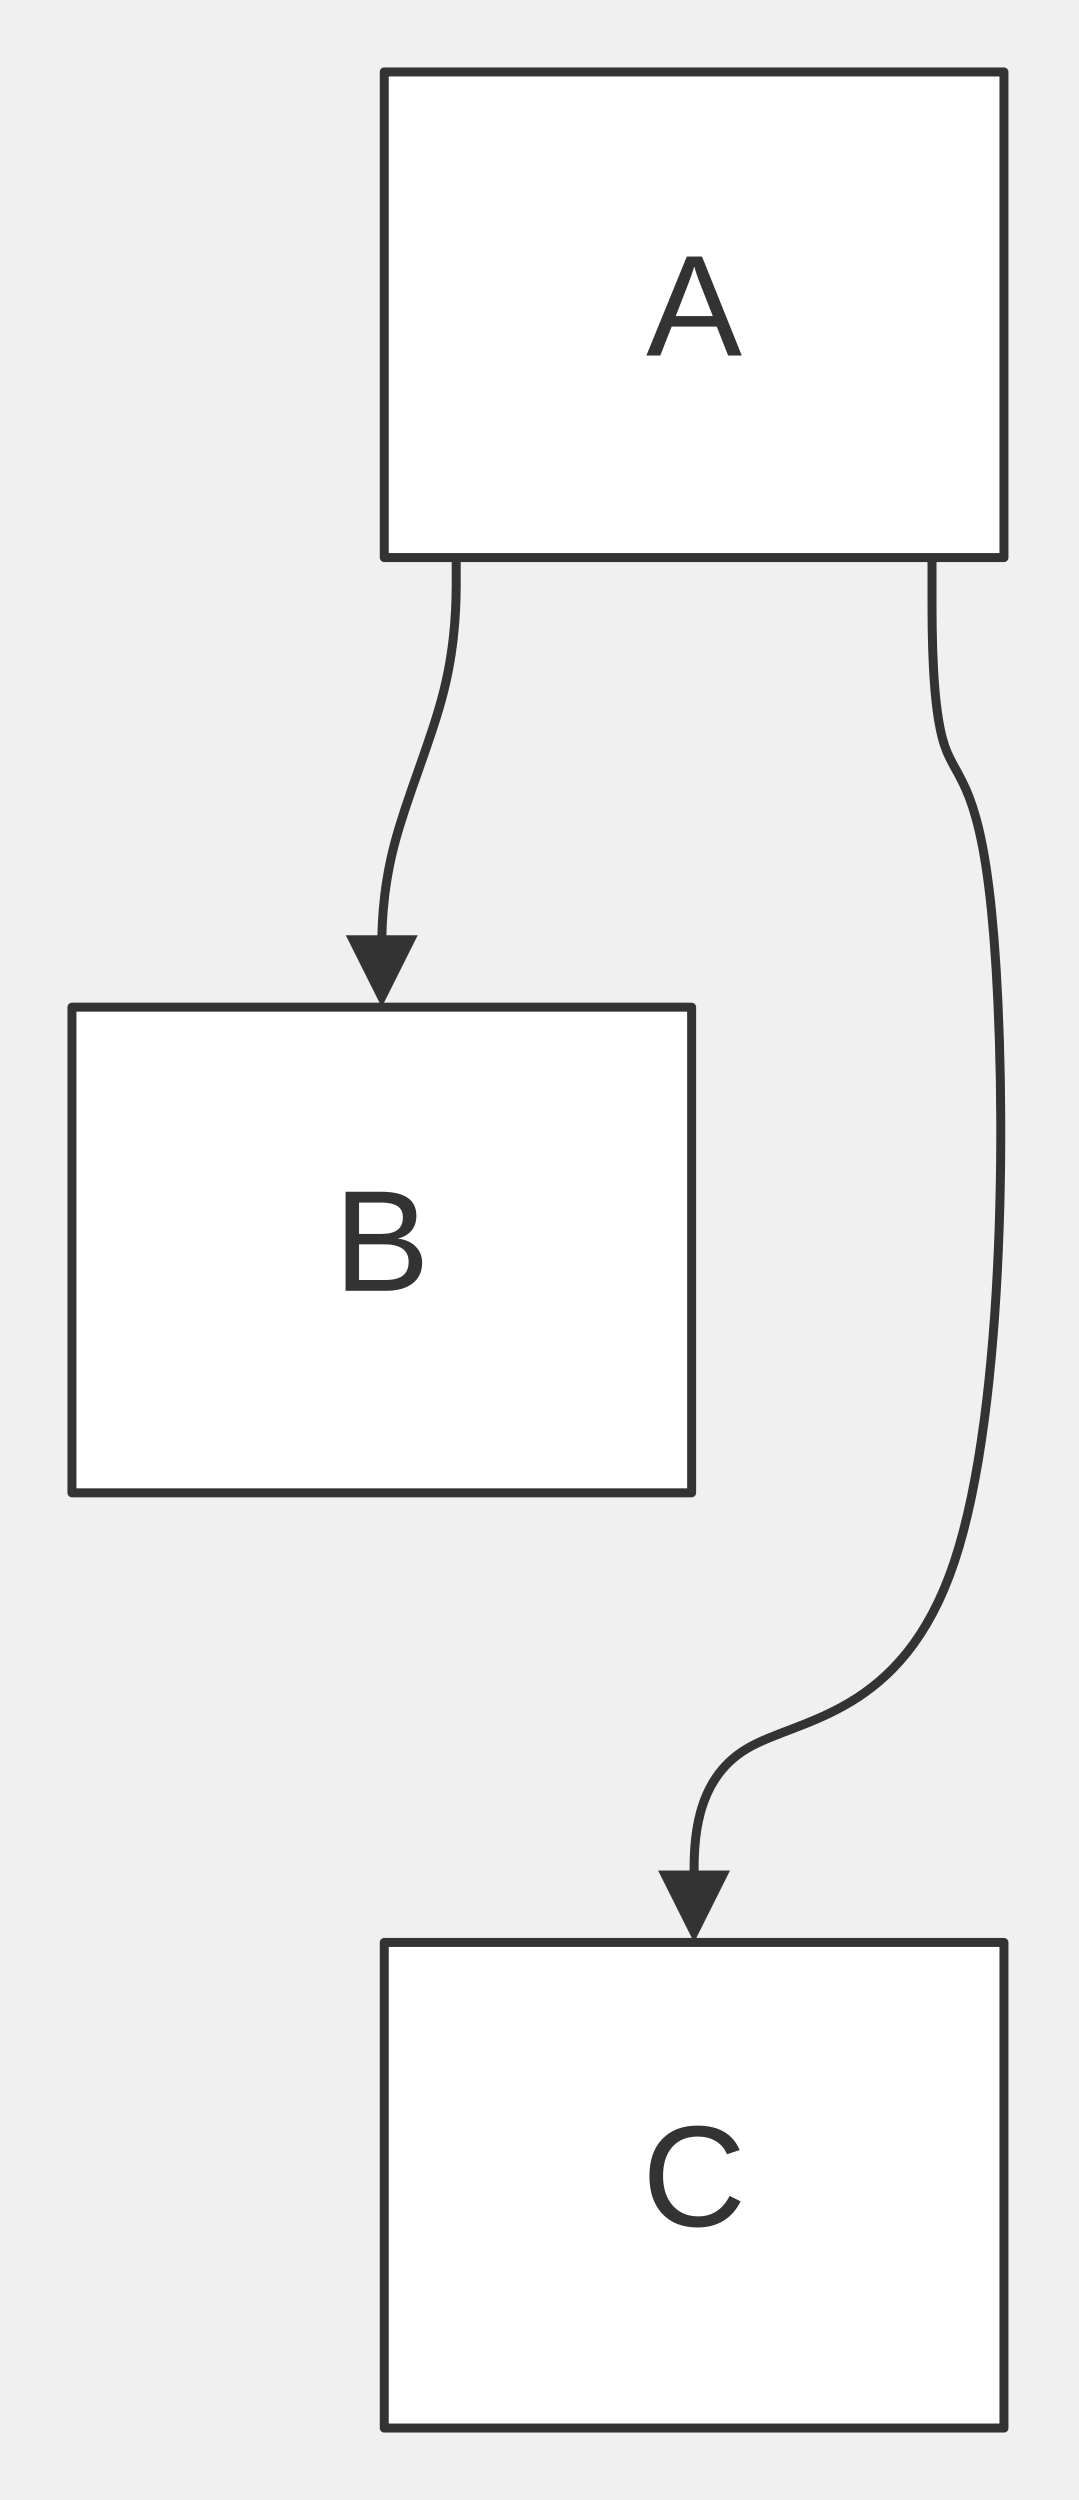
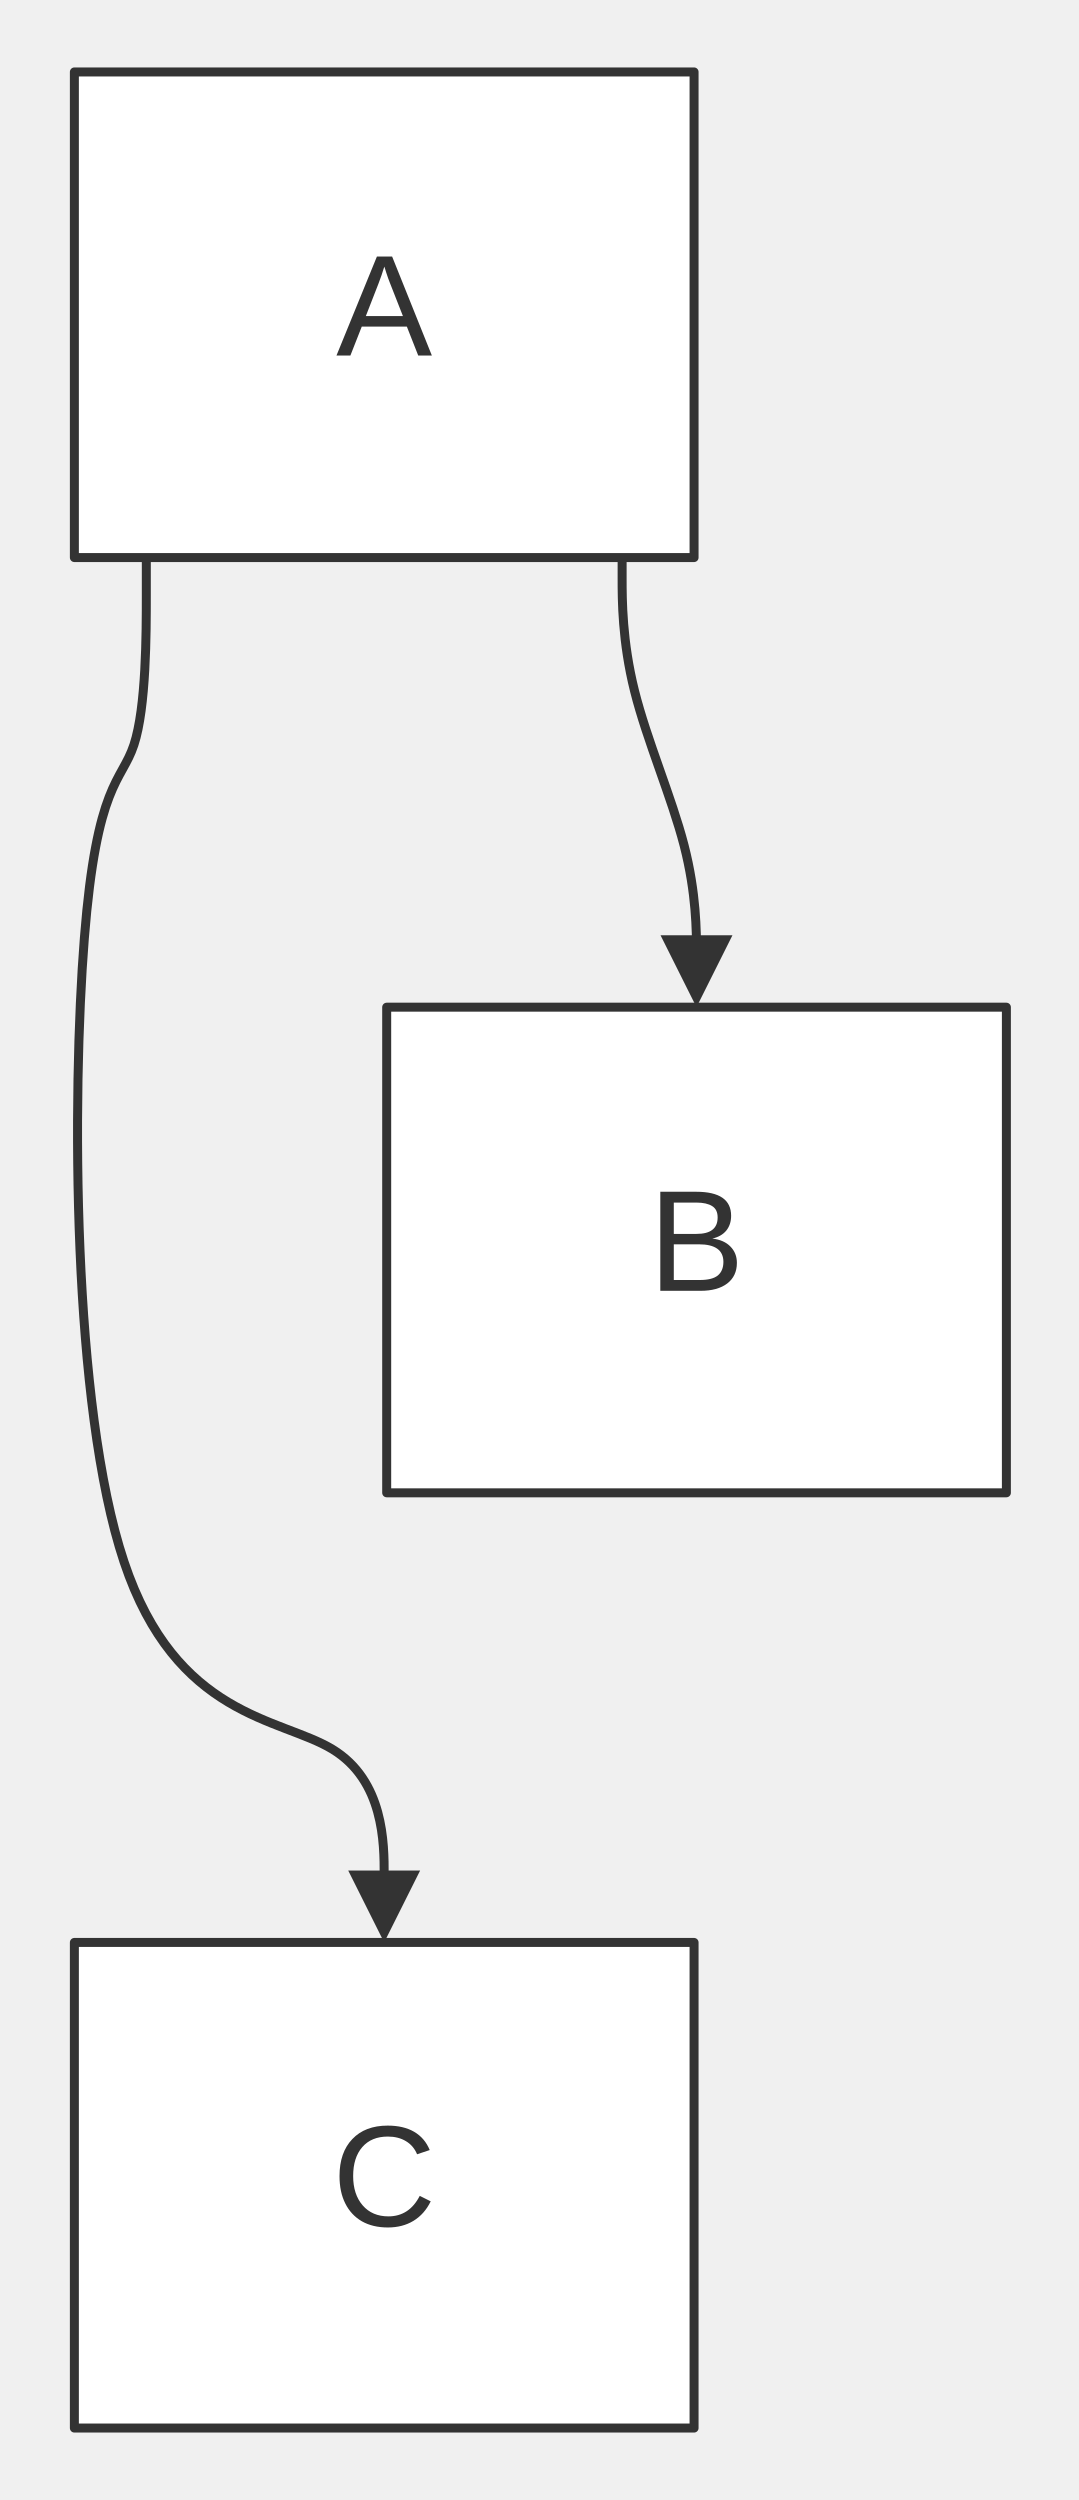
<svg xmlns="http://www.w3.org/2000/svg" width="100%" viewBox="0 0 119.91 278.00" style="max-width: 119.91px; background-color: transparent;" font-family="&quot;trebuchet ms&quot;, verdana, arial, sans-serif" font-size="16.00">
  <defs>
    <marker id="arrowhead" viewBox="0 0 10.00 10.00" refX="5.00" refY="5.00" markerWidth="8.00" markerHeight="8.00" orient="auto-start-reverse" markerUnits="userSpaceOnUse">
      <path d="M 0 0 L 10.00 5.00 L 0 10.00 z" fill="#333" />
    </marker>
    <marker id="crosshead" viewBox="0 0 11.00 11.00" refX="12.00" refY="5.20" markerWidth="11.00" markerHeight="11.00" orient="auto-start-reverse" markerUnits="userSpaceOnUse">
      <path d="M 1,1 l 9,9 M 10,1 l -9,9" stroke="#333" stroke-width="2" />
    </marker>
    <marker id="circlehead" viewBox="0 0 10.00 10.00" refX="11.00" refY="5.00" markerWidth="11.00" markerHeight="11.00" orient="auto-start-reverse" markerUnits="userSpaceOnUse">
      <circle cx="5" cy="5" r="5" stroke="#333" stroke-width="1" fill="#333" />
    </marker>
    <marker id="open-arrowhead" viewBox="0 0 10.00 10.00" refX="5.00" refY="5.00" markerWidth="8.00" markerHeight="8.00" orient="auto-start-reverse" markerUnits="userSpaceOnUse">
      <polygon points="0,0 10.00,5.00 0,10.00" fill="white" stroke="#333" stroke-width="1" />
    </marker>
    <marker id="diamondhead" viewBox="0 0 12.00 12.00" refX="6.00" refY="6.00" markerWidth="12.00" markerHeight="12.00" orient="auto-start-reverse" markerUnits="userSpaceOnUse">
      <polygon points="0,6.00 6.00,0 12.00,6.00 6.00,12.00" fill="#333" />
    </marker>
    <marker id="open-diamondhead" viewBox="0 0 12.00 12.00" refX="6.00" refY="6.00" markerWidth="12.00" markerHeight="12.00" orient="auto-start-reverse" markerUnits="userSpaceOnUse">
      <polygon points="0,6.00 6.00,0 12.00,6.00 6.00,12.00" fill="white" stroke="#333" stroke-width="1" />
    </marker>
  </defs>
-   <g transform="translate(0.00,0.00)">
+   <g transform="translate(0.27,0.00)">
    <g class="edgePaths">
-       <path d="M50.73,62.00 L50.73,64.33 C50.73,66.67 50.73,71.33 49.35,76.83 C47.97,82.33 45.21,88.67 43.83,94.00 C42.45,99.33 42.45,103.67 42.45,105.83 L42.45,108.00" stroke="#333" stroke-width="1.00" fill="none" stroke-linecap="round" stroke-linejoin="round" marker-end="url(#arrowhead)" />
-       <path d="M103.64,62.00 L103.64,66.17 C103.64,70.33 103.64,78.67 105.01,82.83 C106.39,87.00 109.15,87.00 110.53,104.33 C111.91,121.67 111.91,156.33 106.12,173.67 C100.33,191.00 88.76,191.00 82.97,194.50 C77.18,198.00 77.18,205.00 77.18,208.50 L77.18,212.00" stroke="#333" stroke-width="1.00" fill="none" stroke-linecap="round" stroke-linejoin="round" marker-end="url(#arrowhead)" />
+       <path d="M68.91,62.00 L68.91,64.33 C68.91,66.67 68.91,71.33 70.29,76.83 C71.67,82.33 74.42,88.67 75.80,94.00 C77.18,99.33 77.18,103.67 77.18,105.83 L77.18,108.00" stroke="#333" stroke-width="1.00" fill="none" stroke-linecap="round" stroke-linejoin="round" marker-end="url(#arrowhead)" />
+       <path d="M16.00,62.00 L16.00,66.17 C16.00,70.33 16.00,78.67 14.62,82.83 C13.24,87.00 10.48,87.00 9.11,104.33 C7.73,121.67 7.73,156.33 13.52,173.67 C19.30,191.00 30.88,191.00 36.67,194.50 C42.45,198.00 42.45,205.00 42.45,208.50 L42.45,212.00" stroke="#333" stroke-width="1.00" fill="none" stroke-linecap="round" stroke-linejoin="round" marker-end="url(#arrowhead)" />
    </g>
    <g class="edgeLabels">
    </g>
    <g class="nodes">
-       <rect x="42.73" y="8.00" width="68.91" height="54.00" fill="white" stroke="#333" stroke-width="1.00" stroke-linejoin="round" />
-       <text x="77.18" y="35.00" text-anchor="middle" dominant-baseline="middle" fill="#333">A</text>
-       <rect x="8.00" y="112.00" width="68.91" height="54.00" fill="white" stroke="#333" stroke-width="1.00" stroke-linejoin="round" />
-       <text x="42.45" y="139.00" text-anchor="middle" dominant-baseline="middle" fill="#333">B</text>
-       <rect x="42.73" y="216.00" width="68.91" height="54.00" fill="white" stroke="#333" stroke-width="1.00" stroke-linejoin="round" />
-       <text x="77.18" y="243.00" text-anchor="middle" dominant-baseline="middle" fill="#333">C</text>
+       <rect x="8.00" y="8.00" width="68.91" height="54.00" fill="white" stroke="#333" stroke-width="1.00" stroke-linejoin="round" />
+       <text x="42.45" y="35.00" text-anchor="middle" dominant-baseline="middle" fill="#333">A</text>
+       <rect x="42.73" y="112.00" width="68.91" height="54.00" fill="white" stroke="#333" stroke-width="1.00" stroke-linejoin="round" />
+       <text x="77.18" y="139.00" text-anchor="middle" dominant-baseline="middle" fill="#333">B</text>
+       <rect x="8.00" y="216.00" width="68.91" height="54.00" fill="white" stroke="#333" stroke-width="1.00" stroke-linejoin="round" />
+       <text x="42.45" y="243.00" text-anchor="middle" dominant-baseline="middle" fill="#333">C</text>
    </g>
  </g>
</svg>
